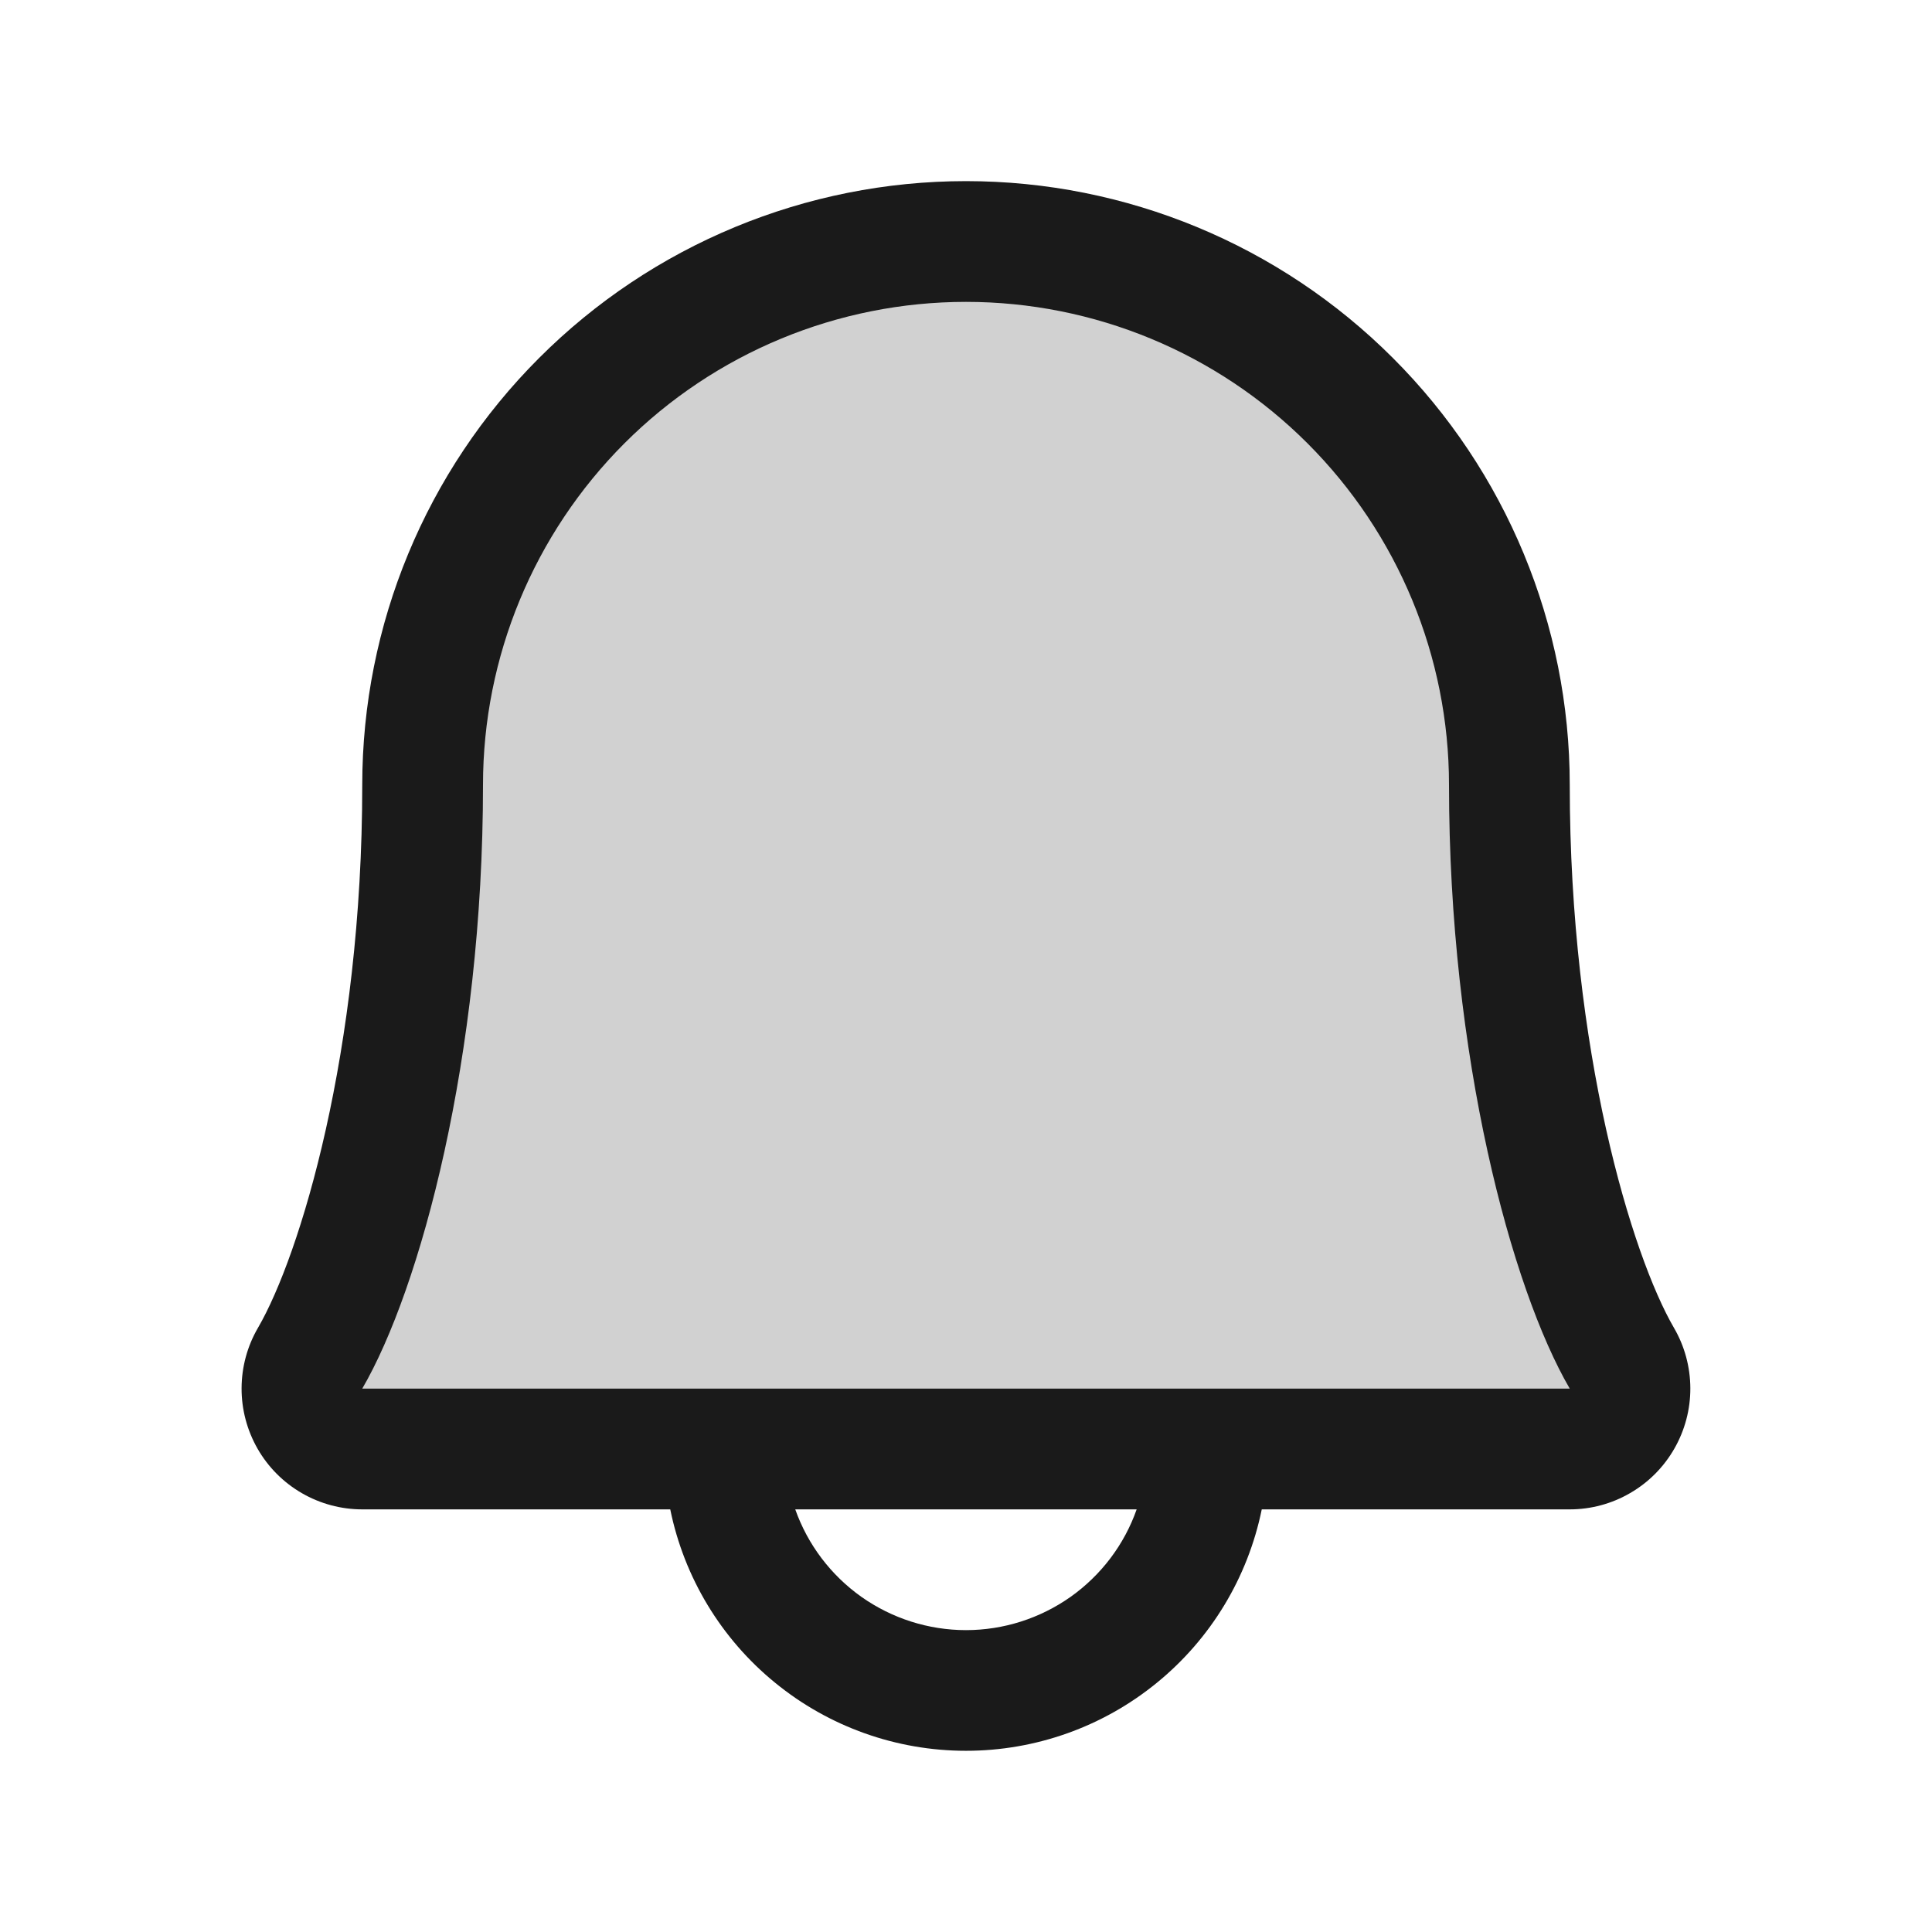
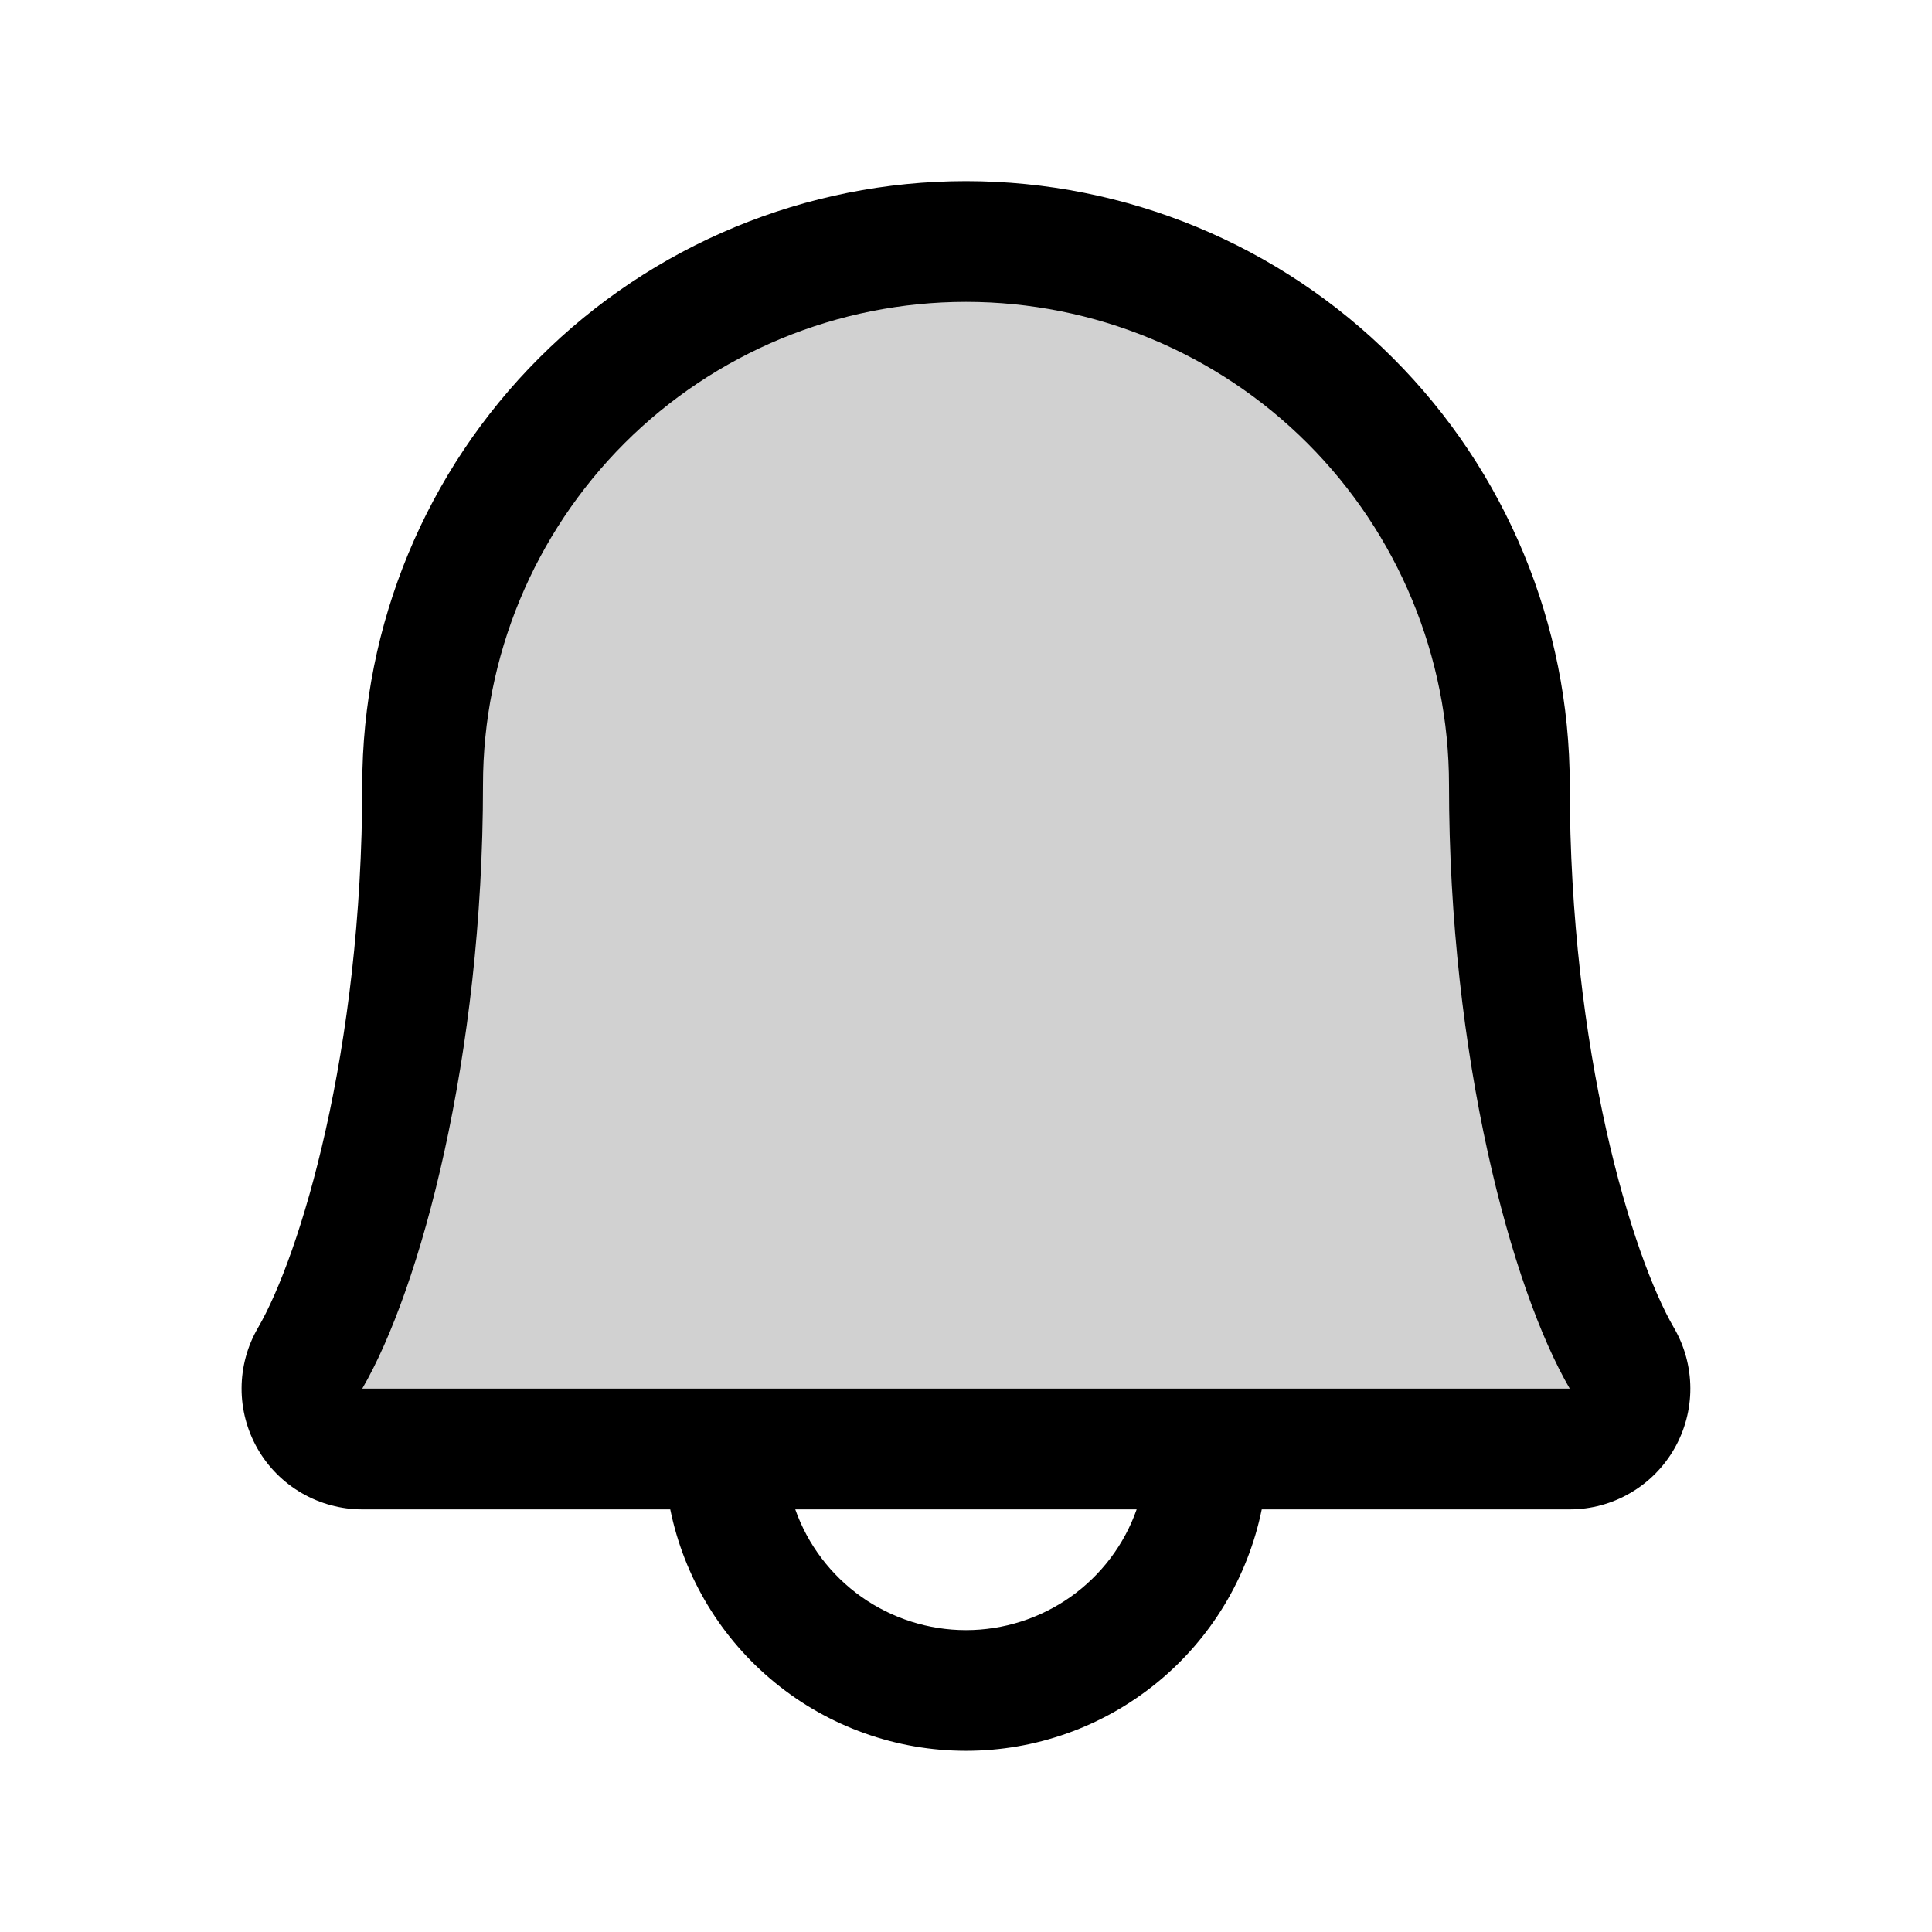
- <svg xmlns="http://www.w3.org/2000/svg" width="24" height="24" viewBox="0 0 24 24" fill="none">
+ <svg xmlns="http://www.w3.org/2000/svg" width="24" height="24" viewBox="0 0 24 24">
  <path opacity="0.2" d="M19.5 18H4.5C4.369 17.999 4.24 17.964 4.126 17.898C4.013 17.832 3.919 17.737 3.854 17.623C3.788 17.509 3.754 17.38 3.754 17.249C3.755 17.118 3.789 16.989 3.855 16.875C4.473 15.806 5.25 13.107 5.25 9.75C5.25 7.96 5.961 6.243 7.227 4.977C8.493 3.711 10.21 3 12 3C13.79 3 15.507 3.711 16.773 4.977C18.039 6.243 18.75 7.96 18.75 9.75C18.75 13.108 19.528 15.806 20.147 16.875C20.212 16.989 20.247 17.118 20.247 17.249C20.247 17.381 20.213 17.51 20.147 17.624C20.082 17.738 19.988 17.832 19.874 17.898C19.76 17.965 19.631 18 19.5 18Z" fill="#1A1A1A" />
-   <path d="M20.794 16.494C20.273 15.598 19.5 13.062 19.5 9.75C19.5 7.761 18.71 5.853 17.303 4.447C15.897 3.04 13.989 2.25 12 2.25C10.011 2.25 8.103 3.04 6.697 4.447C5.29 5.853 4.5 7.761 4.5 9.75C4.5 13.063 3.726 15.598 3.205 16.494C3.072 16.722 3.002 16.981 3.001 17.245C3 17.509 3.069 17.768 3.2 17.997C3.331 18.226 3.521 18.416 3.749 18.548C3.977 18.68 4.236 18.75 4.5 18.75H8.326C8.499 19.597 8.959 20.358 9.629 20.904C10.298 21.451 11.136 21.749 12 21.749C12.864 21.749 13.702 21.451 14.371 20.904C15.041 20.358 15.501 19.597 15.674 18.75H19.5C19.764 18.75 20.023 18.68 20.251 18.547C20.479 18.415 20.668 18.225 20.799 17.996C20.93 17.768 20.999 17.508 20.998 17.245C20.997 16.981 20.927 16.722 20.794 16.494ZM12 20.25C11.535 20.25 11.081 20.105 10.701 19.837C10.322 19.568 10.034 19.189 9.879 18.75H14.12C13.966 19.189 13.678 19.568 13.299 19.837C12.919 20.105 12.465 20.25 12 20.25ZM4.5 17.25C5.222 16.009 6 13.133 6 9.75C6 8.159 6.632 6.633 7.757 5.507C8.882 4.382 10.409 3.75 12 3.75C13.591 3.75 15.117 4.382 16.242 5.507C17.368 6.633 18 8.159 18 9.75C18 13.13 18.776 16.006 19.5 17.25H4.5Z" fill="#1A1A1A" />
+   <path d="M20.794 16.494C20.273 15.598 19.5 13.062 19.5 9.75C19.5 7.761 18.71 5.853 17.303 4.447C15.897 3.04 13.989 2.25 12 2.25C10.011 2.25 8.103 3.04 6.697 4.447C5.29 5.853 4.5 7.761 4.5 9.75C4.5 13.063 3.726 15.598 3.205 16.494C3.072 16.722 3.002 16.981 3.001 17.245C3 17.509 3.069 17.768 3.2 17.997C3.331 18.226 3.521 18.416 3.749 18.548C3.977 18.68 4.236 18.75 4.5 18.75H8.326C8.499 19.597 8.959 20.358 9.629 20.904C10.298 21.451 11.136 21.749 12 21.749C12.864 21.749 13.702 21.451 14.371 20.904C15.041 20.358 15.501 19.597 15.674 18.75H19.5C19.764 18.75 20.023 18.68 20.251 18.547C20.479 18.415 20.668 18.225 20.799 17.996C20.93 17.768 20.999 17.508 20.998 17.245C20.997 16.981 20.927 16.722 20.794 16.494ZM12 20.25C11.535 20.25 11.081 20.105 10.701 19.837C10.322 19.568 10.034 19.189 9.879 18.75H14.12C13.966 19.189 13.678 19.568 13.299 19.837C12.919 20.105 12.465 20.25 12 20.25ZM4.5 17.25C5.222 16.009 6 13.133 6 9.75C6 8.159 6.632 6.633 7.757 5.507C8.882 4.382 10.409 3.75 12 3.75C13.591 3.75 15.117 4.382 16.242 5.507C17.368 6.633 18 8.159 18 9.75C18 13.13 18.776 16.006 19.5 17.25H4.5Z" />
</svg>
